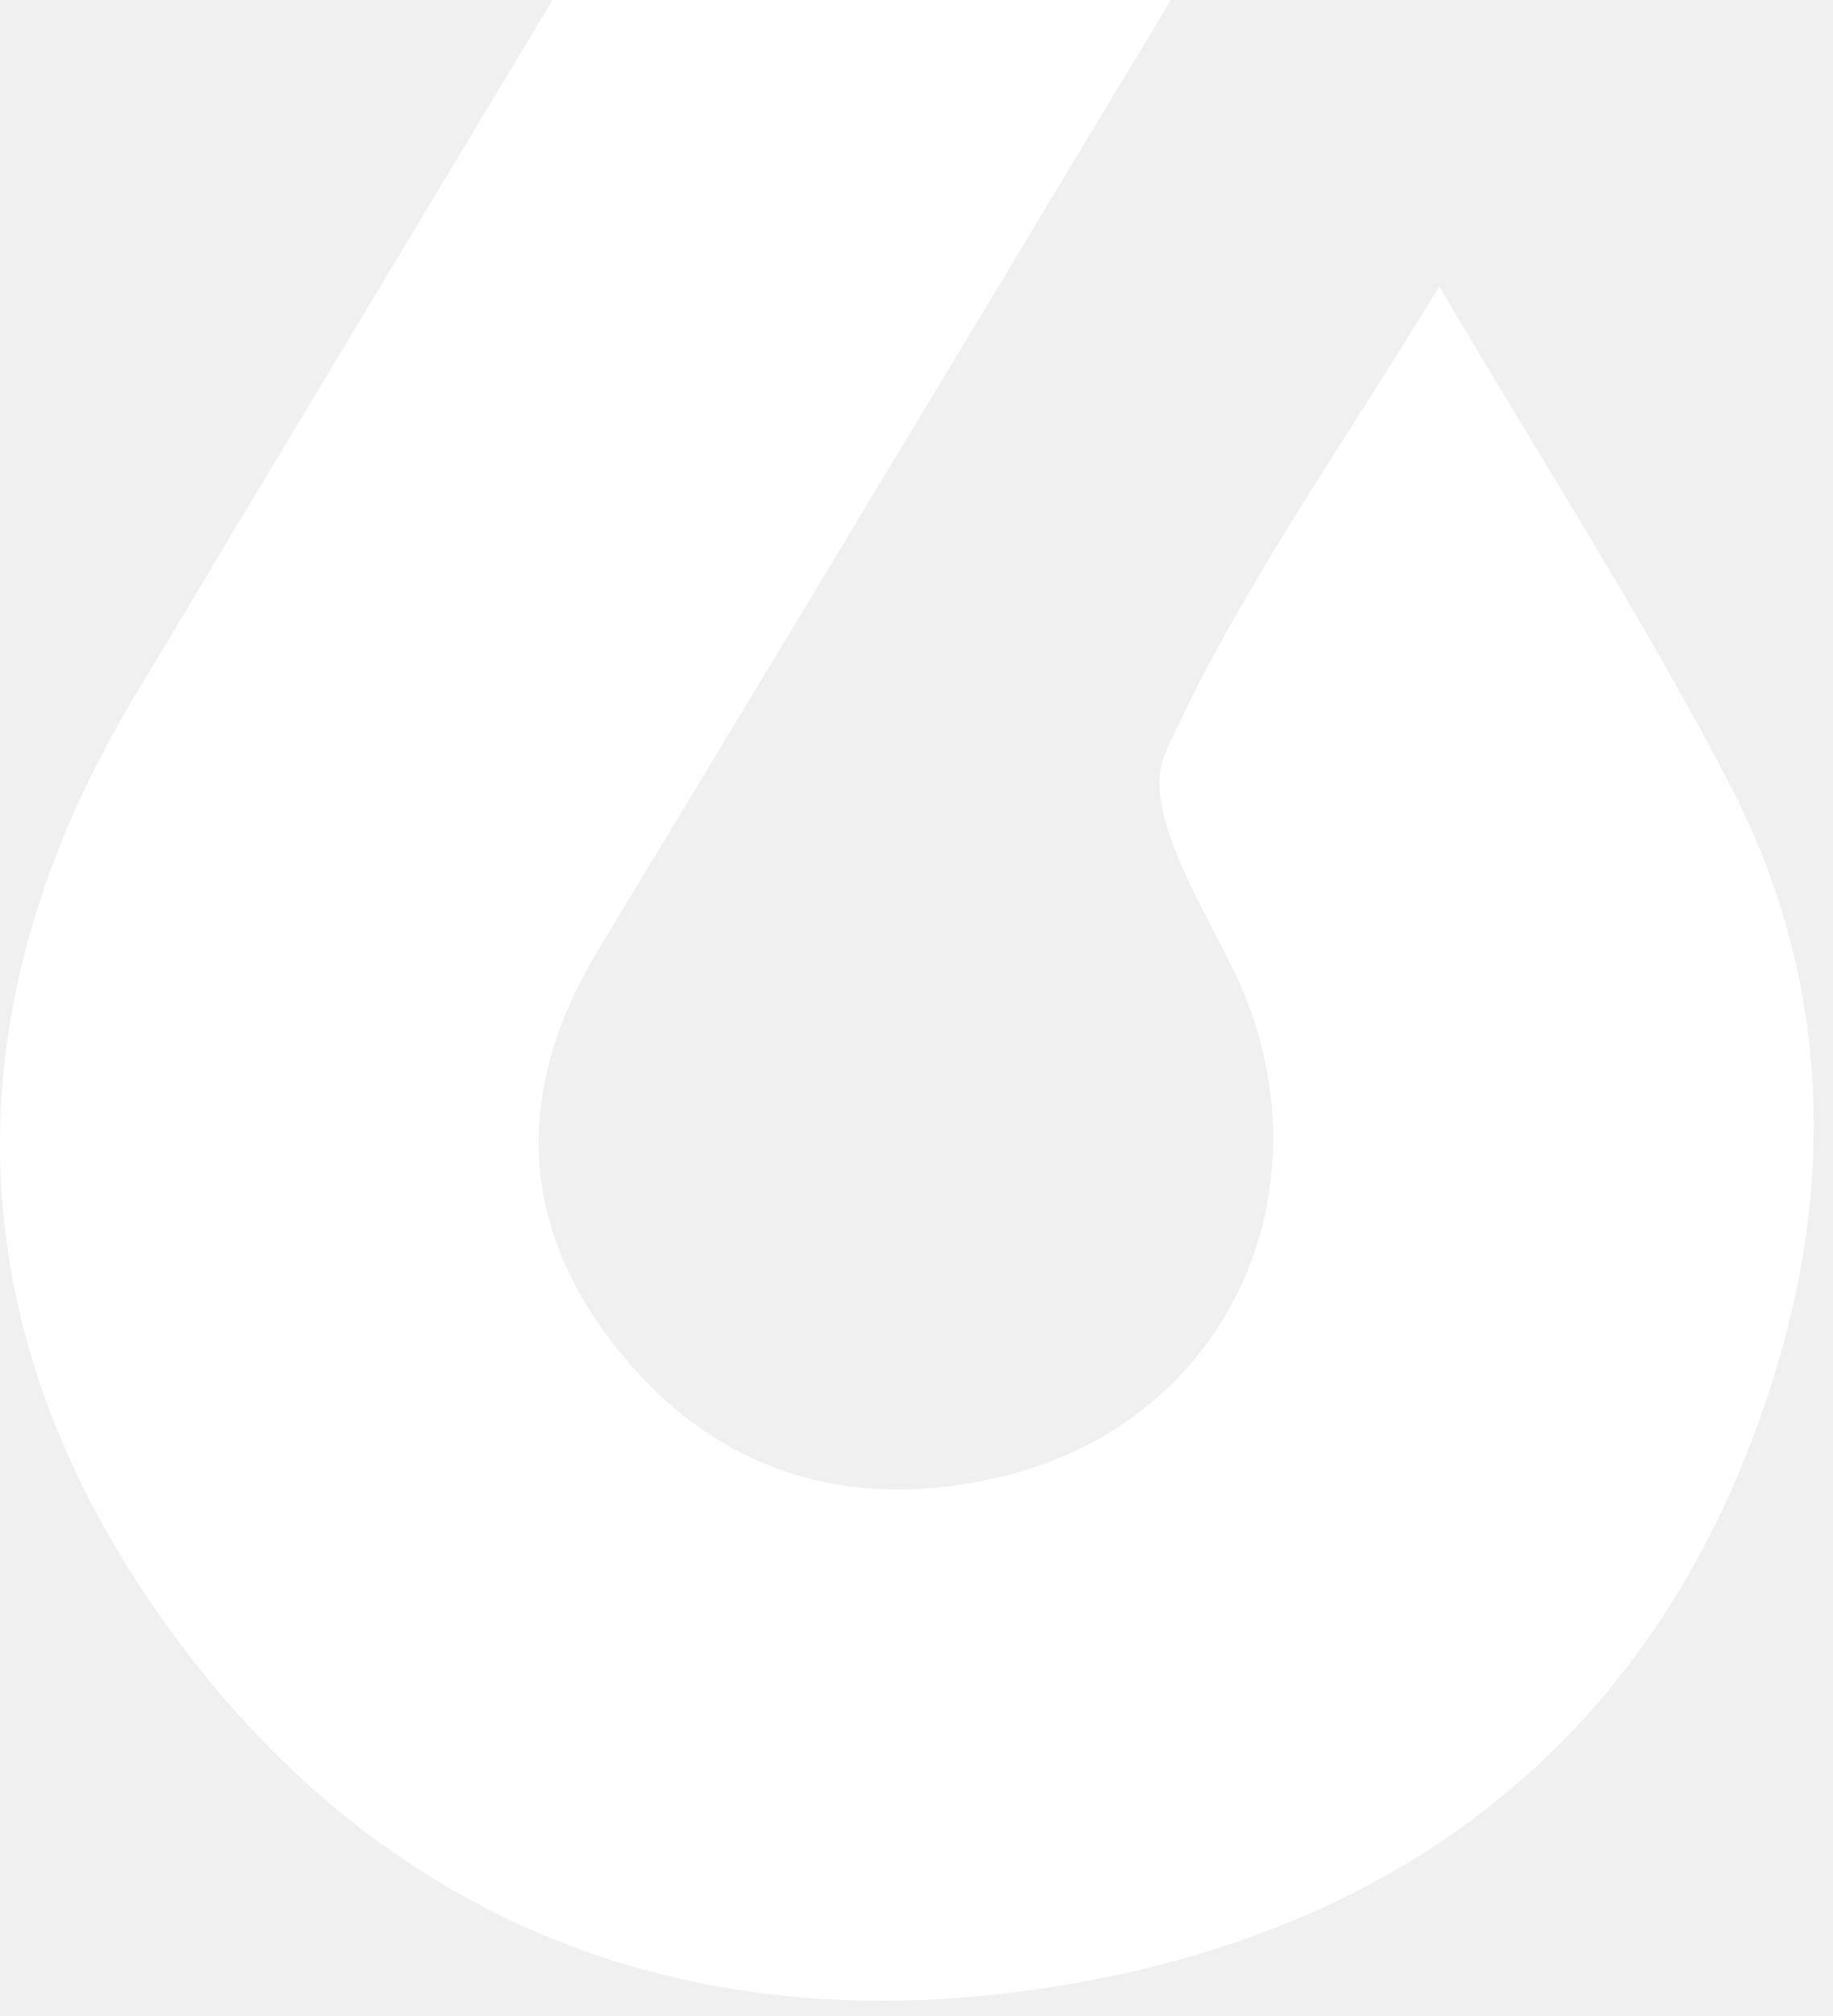
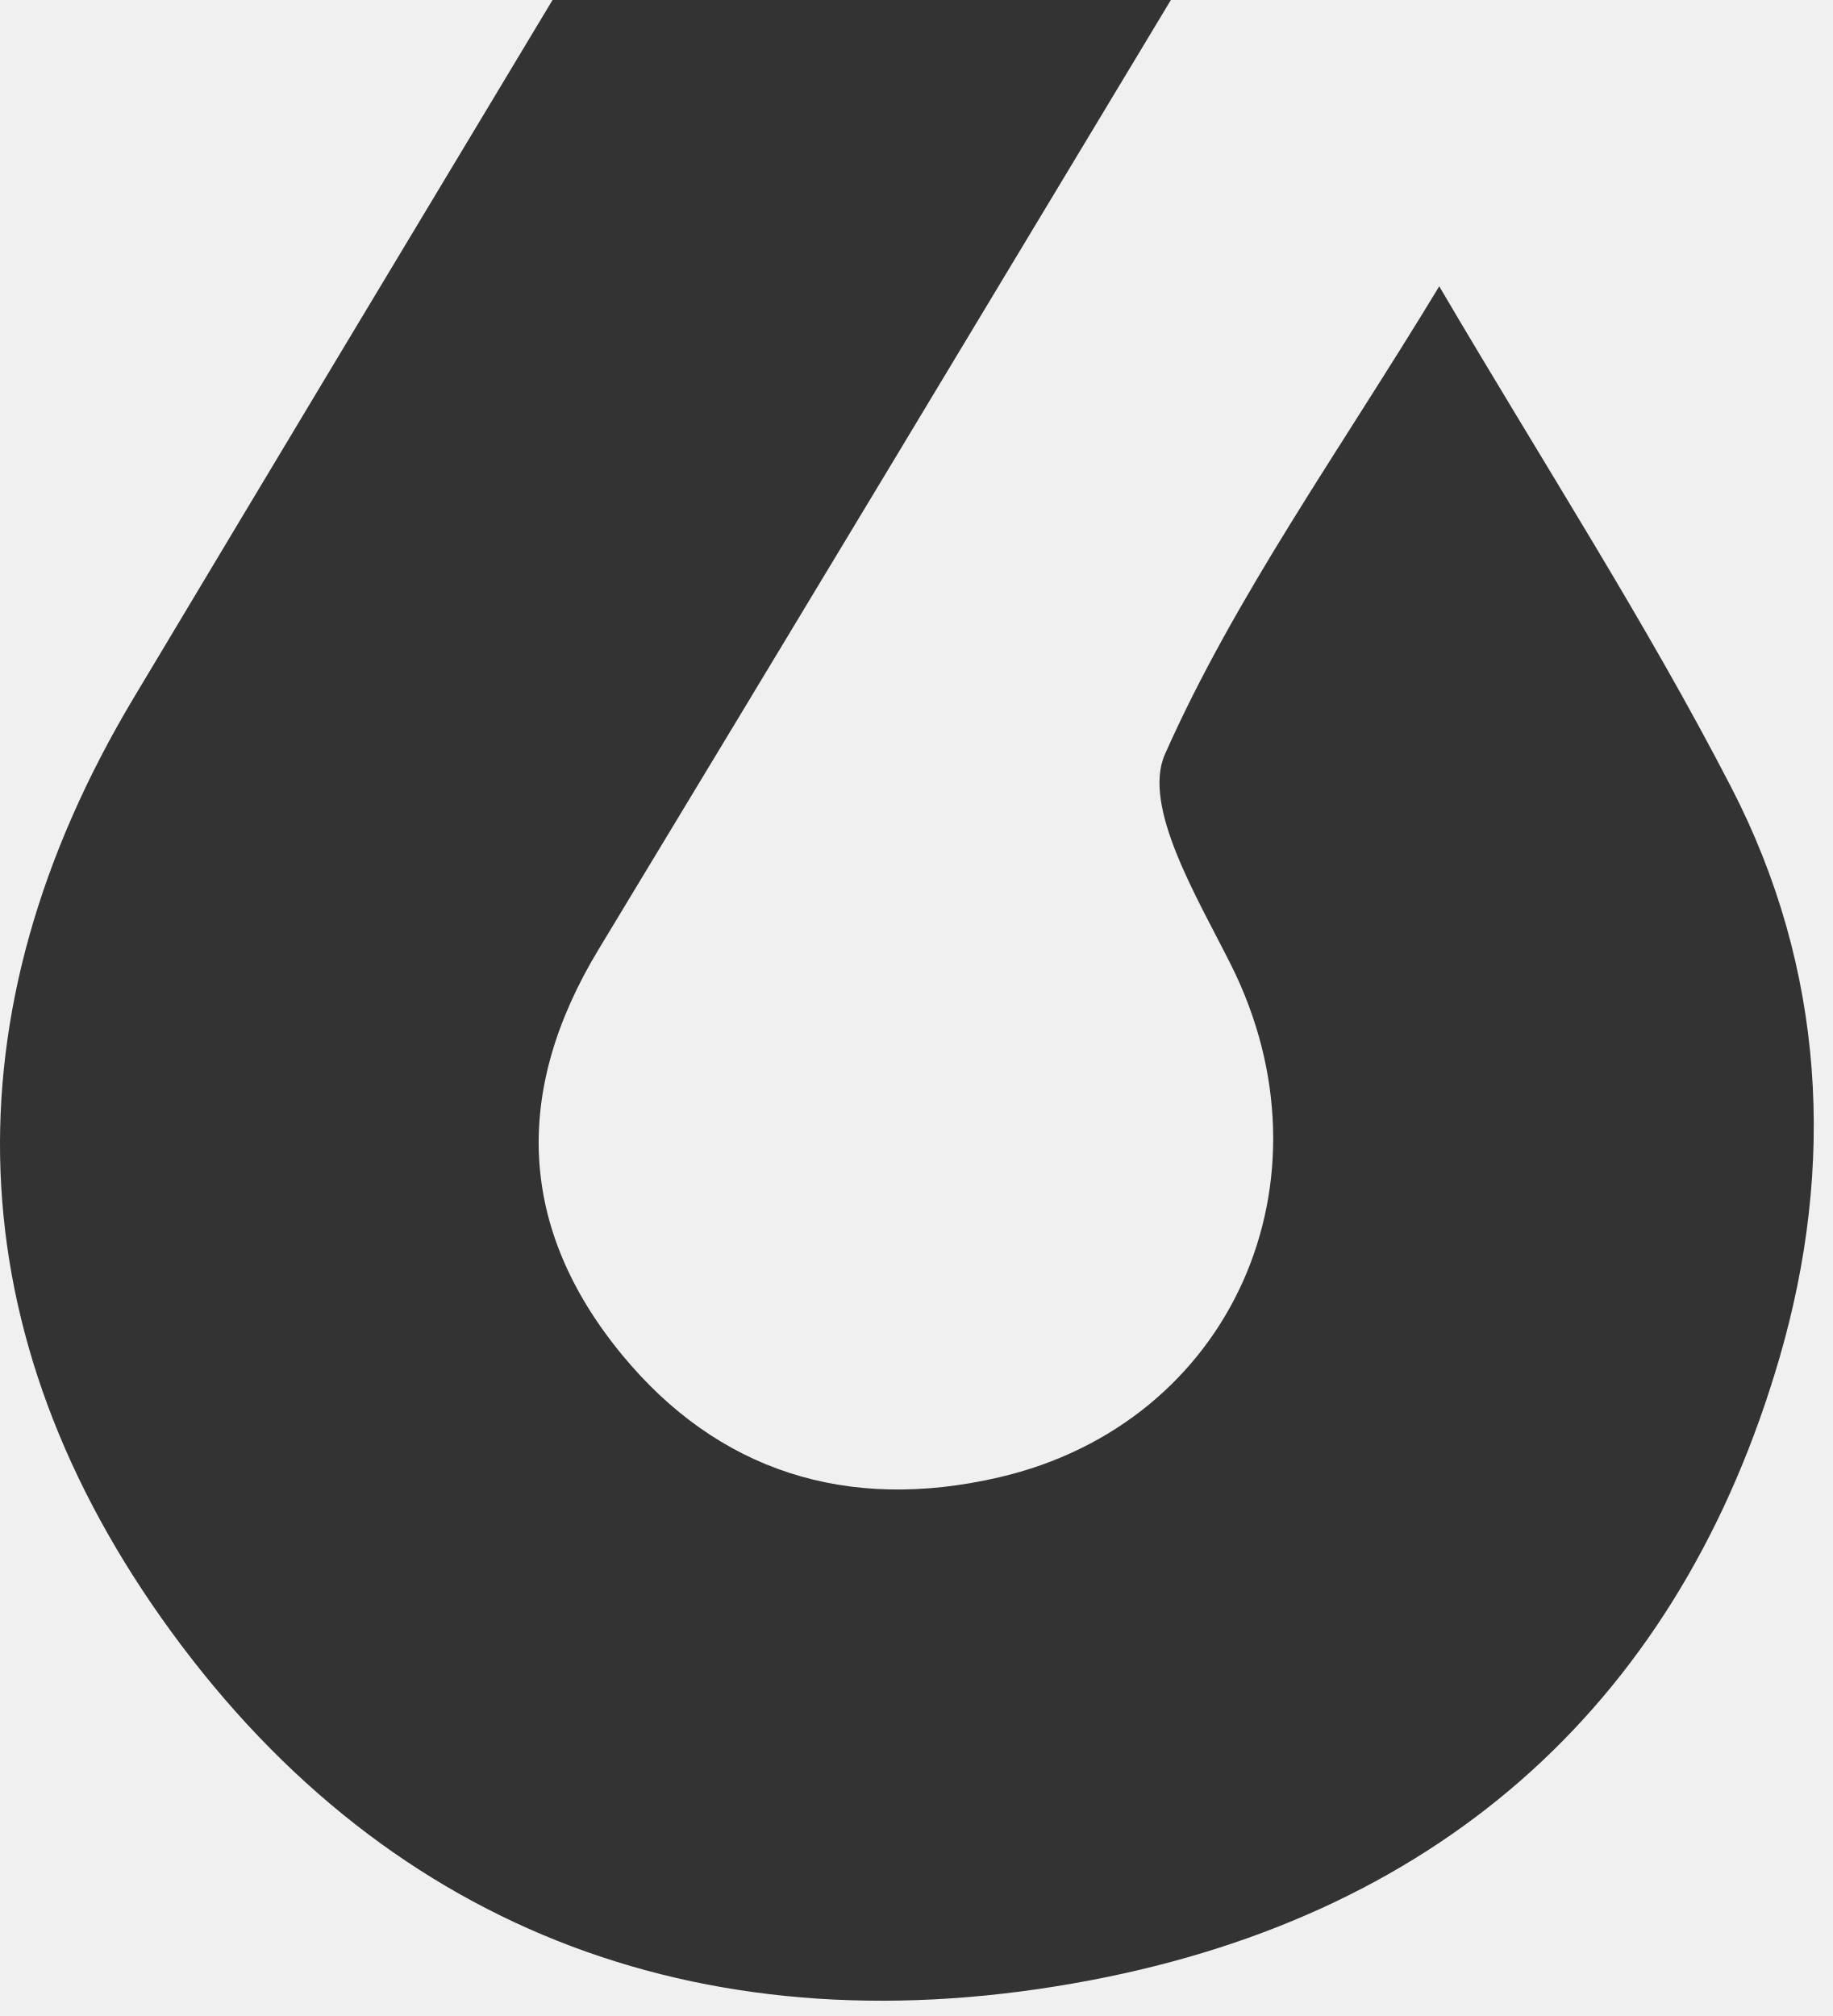
<svg xmlns="http://www.w3.org/2000/svg" width="40px" height="44px" viewBox="0 0 40 44" version="1.1">
  <defs />
  <g id="Page-1" stroke="none" stroke-width="1" fill="none" fill-rule="evenodd">
-     <g id="Desktop" transform="translate(-27, -21)" fill="#FFFFFF">
+     <g id="Desktop" transform="translate(-27, -21)" fill="#333333">
      <g id="Top">
        <path d="M52.554,21 C48.395,27.912 44.235,34.823 40.061,41.726 C38.194,44.813 38.301,47.806 40.576,50.569 C42.659,53.1 45.479,54.016 48.805,53.243 C53.89,52.061 56.225,46.761 53.862,42.05 C53.13,40.59 51.92,38.599 52.425,37.461 C53.951,34.021 56.211,30.88 58.411,27.249 C60.705,31.152 62.925,34.583 64.784,38.184 C66.83,42.144 67.065,46.429 65.834,50.647 C63.683,58.023 58.585,62.749 50.775,64.225 C42.557,65.779 35.565,63.23 30.739,56.615 C26.016,50.14 25.797,43.123 29.915,36.236 C32.956,31.154 36.005,26.076 39.059,21 L52.554,21 Z" id="Logo" />
      </g>
    </g>
  </g>
</svg>
